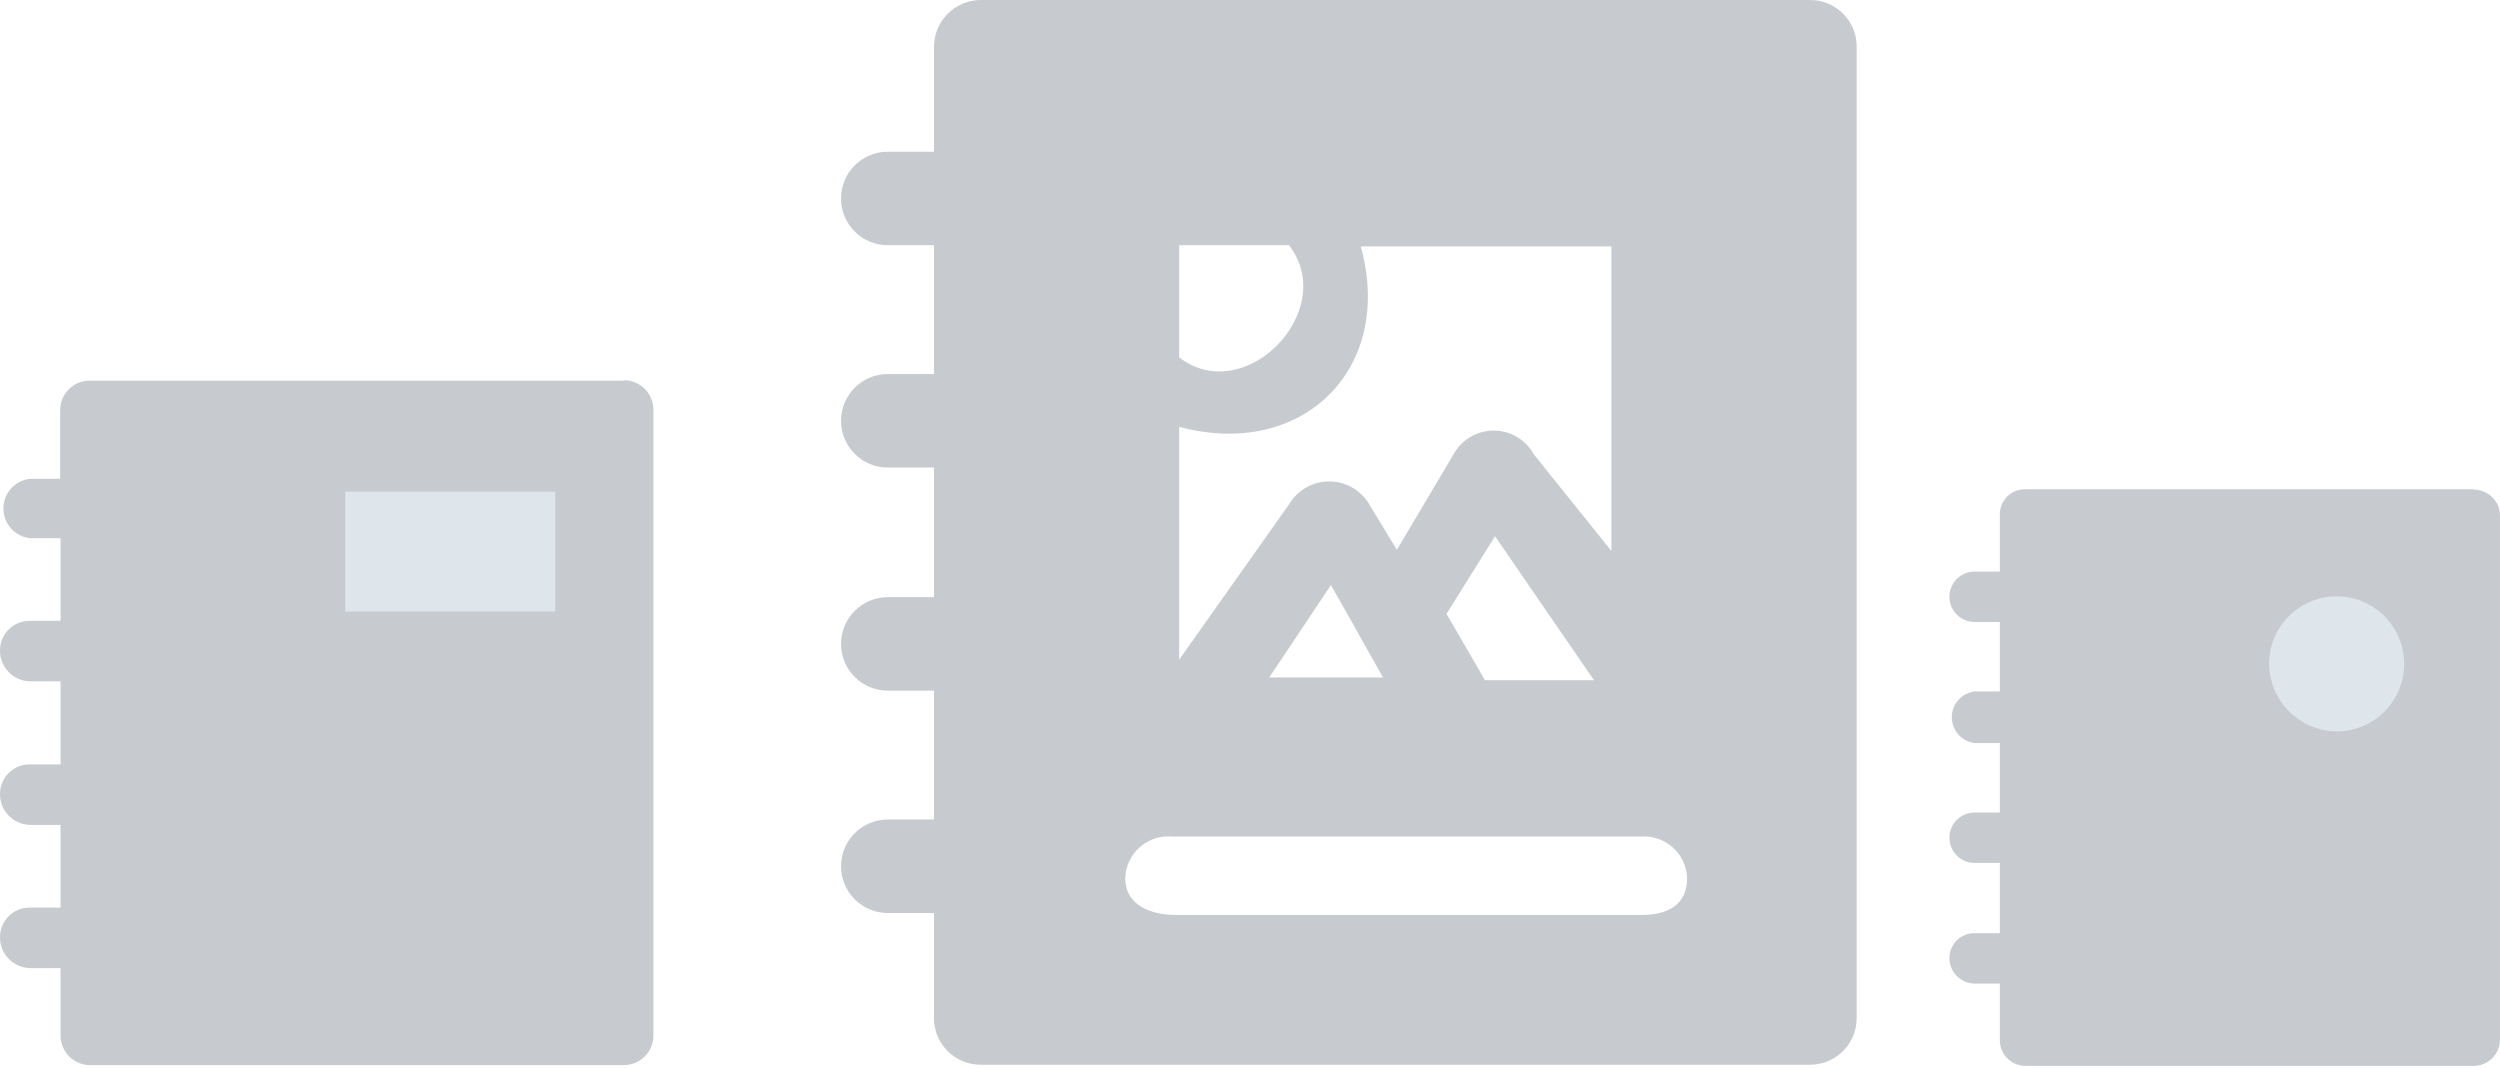
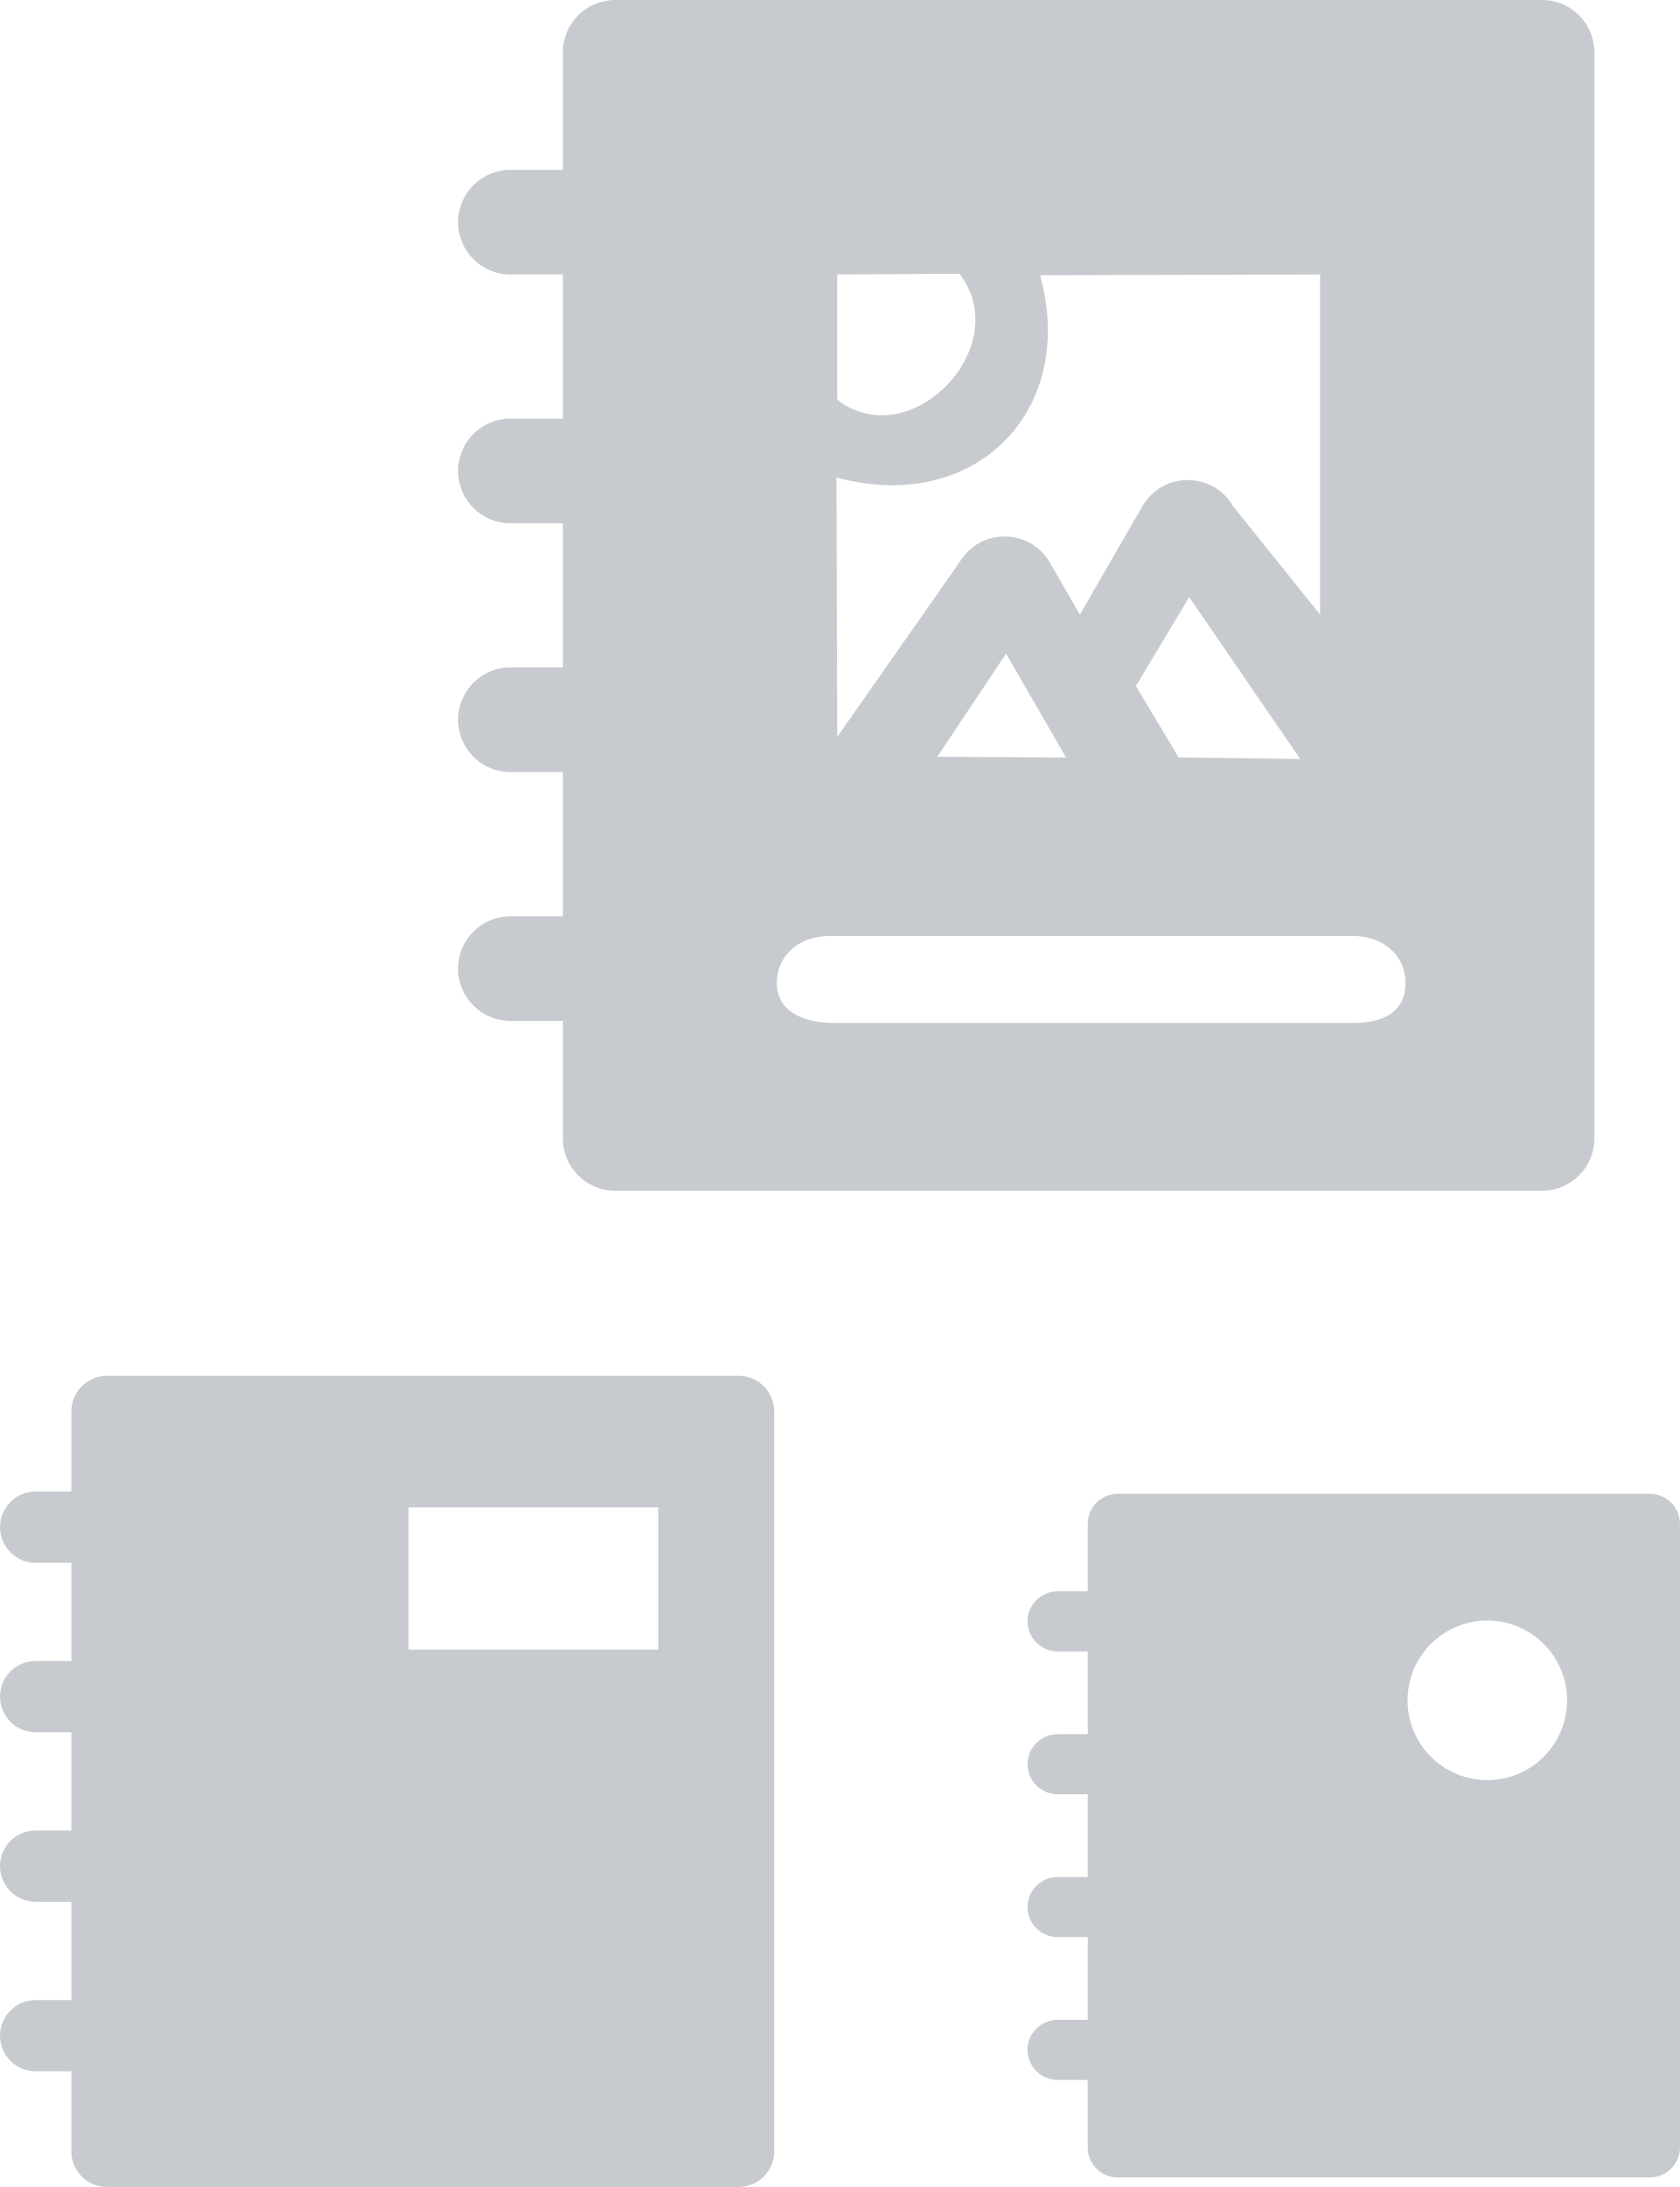
- <svg xmlns="http://www.w3.org/2000/svg" viewBox="0 0 64.43 27.5">
+ <svg xmlns="http://www.w3.org/2000/svg" xml:space="preserve" width="35.727mm" height="46.496mm" version="1.1" style="shape-rendering:geometricPrecision; text-rendering:geometricPrecision; image-rendering:optimizeQuality; fill-rule:evenodd; clip-rule:evenodd" viewBox="0 0 32185 41887">
  <defs>
-     <style>.cls-1{fill:#c7cbcf;}.cls-1,.cls-3{fill-rule:evenodd;}.cls-2,.cls-3{fill:#dfe6eb;}</style>
+     <style type="text/css">
+    
+     .fil0 {fill:#C7CBCF}
+    
+   </style>
  </defs>
-   <g id="Слой_2" data-name="Слой 2">
-     <g id="Слой_1-2" data-name="Слой 1">
-       <path class="cls-1" d="M42.41,23.58H30.3c-.65,0-1.3-.26-1.3-.94a1.11,1.11,0,0,1,1.22-1.08H42.29a1.11,1.11,0,0,1,1.19,1.08c0,.68-.51.94-1.16.94Zm-6.75-6.12-2.95,0,1.59-2.38c1.39,2.44,0,0,1.36,2.41Zm1.62-1.64,1.25-2,2.55,3.71-2.81,0ZM30.39,11c3.15.85,5.56-1.47,4.68-4.65l6.46,0v7.85l-2-2.49a1.18,1.18,0,0,0-2.07,0L36,14.17,35.29,13a1.2,1.2,0,0,0-2.07,0l-2.83,4Zm0-4.68h2.83c1.3,1.67-1.13,4.2-2.83,2.89ZM46.66,0H25.29a1.21,1.21,0,0,0-1.22,1.22V3.91H22.88a1.2,1.2,0,1,0,0,2.41h1.19V9.64H22.88a1.2,1.2,0,1,0,0,2.41h1.19v3.34H22.88a1.2,1.2,0,1,0,0,2.41h1.19v3.32H22.88a1.2,1.2,0,1,0,0,2.41h1.19v2.72a1.2,1.2,0,0,0,1.22,1.19H46.66a1.2,1.2,0,0,0,1.19-1.19v-25A1.2,1.2,0,0,0,46.66,0Z" />
-       <path class="cls-1" d="M16.07,9.81H2.32a.76.76,0,0,0-.77.77v1.76H.77a.77.77,0,0,0,0,1.53h.79V16H.77a.76.76,0,0,0-.77.77.79.79,0,0,0,.77.79h.79V19.7H.77a.76.76,0,0,0-.77.77.79.79,0,0,0,.77.79h.79v2.13H.77a.76.76,0,0,0-.77.77.79.79,0,0,0,.77.79h.79v1.73a.76.76,0,0,0,.77.77H16.07a.76.76,0,0,0,.77-.77V10.57a.76.76,0,0,0-.77-.77Z" />
-       <path class="cls-1" d="M63.75,12.61H52.19a.64.64,0,0,0-.65.65v1.47h-.65a.65.65,0,1,0,0,1.3h.65v1.79h-.65a.67.67,0,0,0,0,1.33h.65v1.79h-.65a.65.65,0,1,0,0,1.3h.65v1.81h-.65a.64.64,0,0,0-.65.65.66.66,0,0,0,.65.65h.65v1.47a.66.66,0,0,0,.65.65H63.75a.68.68,0,0,0,.68-.65V13.27a.67.67,0,0,0-.68-.65Z" />
-       <rect class="cls-2" x="8.9" y="12.67" width="5.41" height="3.09" />
-       <path class="cls-3" d="M60.24,18.85a1.74,1.74,0,1,0-1.76-1.76,1.76,1.76,0,0,0,1.76,1.76Z" />
-     </g>
+   <g id="Слой_x0020_1">
+     <path class="fil0" d="M26010 19592l-10040 0c-554,0 -1087,-209 -1087,-762 0,-553 448,-903 1002,-903l10039 0c554,0 1003,350 1003,903 0,553 -435,762 -989,762l72 0zm-5587 -5084l-2466 -14 1317 -1975c1170,2025 -20,-36 1149,1989l0 0zm1338 -1369l1022 -1702 2126 3099 -2327 -28 -821 -1369zm-5736 -3994c2612,713 4623,-1232 3902,-3874l5363 -14 0 6513 -1667 -2075c-386,-668 -1351,-667 -1736,0l-1199 2076 -574 -995c-385,-667 -1350,-667 -1736,0l-2339 3338 -14 -4969zm14 -3888l2342 -14c1081,1398 -944,3494 -2342,2412l0 -2398zm13505 -5257l-17759 0c-553,0 -1002,449 -1002,1002l0 2251 -1005 0c-553,0 -1002,449 -1002,1002 0,554 449,1002 1002,1002l1005 0 0 2761 -1005 0c-553,0 -1002,449 -1002,1002 0,554 449,1003 1002,1003l1005 0 0 2760 -1005 0c-553,0 -1002,449 -1002,1003 0,553 449,1002 1002,1002l1005 0 0 2761 -1005 0c-553,0 -1002,448 -1002,1002 0,553 449,1002 1002,1002l1005 0 0 2251c0,553 449,1002 1002,1002l17759 0c553,0 1002,-449 1002,-1002l0 -20802c0,-553 -449,-1002 -1002,-1002l0 0z" />
+     <path class="fil0" d="M14149 26350l-12099 0c-377,0 -683,306 -683,683l0 1533 -684 0c-377,0 -683,306 -683,683 0,377 306,683 683,683l684 0 0 1880 -684 0c-377,0 -683,306 -683,683 0,377 306,683 683,683l684 0 0 1881 -684 0c-377,0 -683,306 -683,683 0,377 306,682 683,682l684 0 0 1882 -684 0c-377,0 -683,305 -683,682 0,377 306,683 683,683l684 0 0 1534c0,376 306,682 683,682l12099 0c377,0 683,-306 683,-682l0 -14172c0,-377 -306,-683 -683,-683l0 0zm-6322 2522l4783 0 0 2723 -4783 0 0 -2723z" />
+     <path class="fil0" d="M31610 28611l-10196 0c-318,0 -576,257 -576,575l0 1292 -576 0c-318,0 -576,258 -576,576 0,317 258,575 576,575l576 0 0 1585 -576 0c-318,0 -576,258 -576,576 0,317 258,575 576,575l576 0 0 1585 -576 0c-318,0 -576,258 -576,576 0,317 258,575 576,575l576 0 0 1585 -576 0c-318,0 -576,258 -576,575 0,318 258,576 576,576l576 0 0 1292c0,317 258,575 576,575l10196 0c318,0 575,-258 575,-575l0 -11943c0,-318 -257,-575 -575,-575l0 0zm-3116 2427c844,0 1528,684 1528,1528 0,844 -684,1528 -1528,1528 -844,0 -1528,-684 -1528,-1528 0,-844 684,-1528 1528,-1528z" />
  </g>
</svg>
